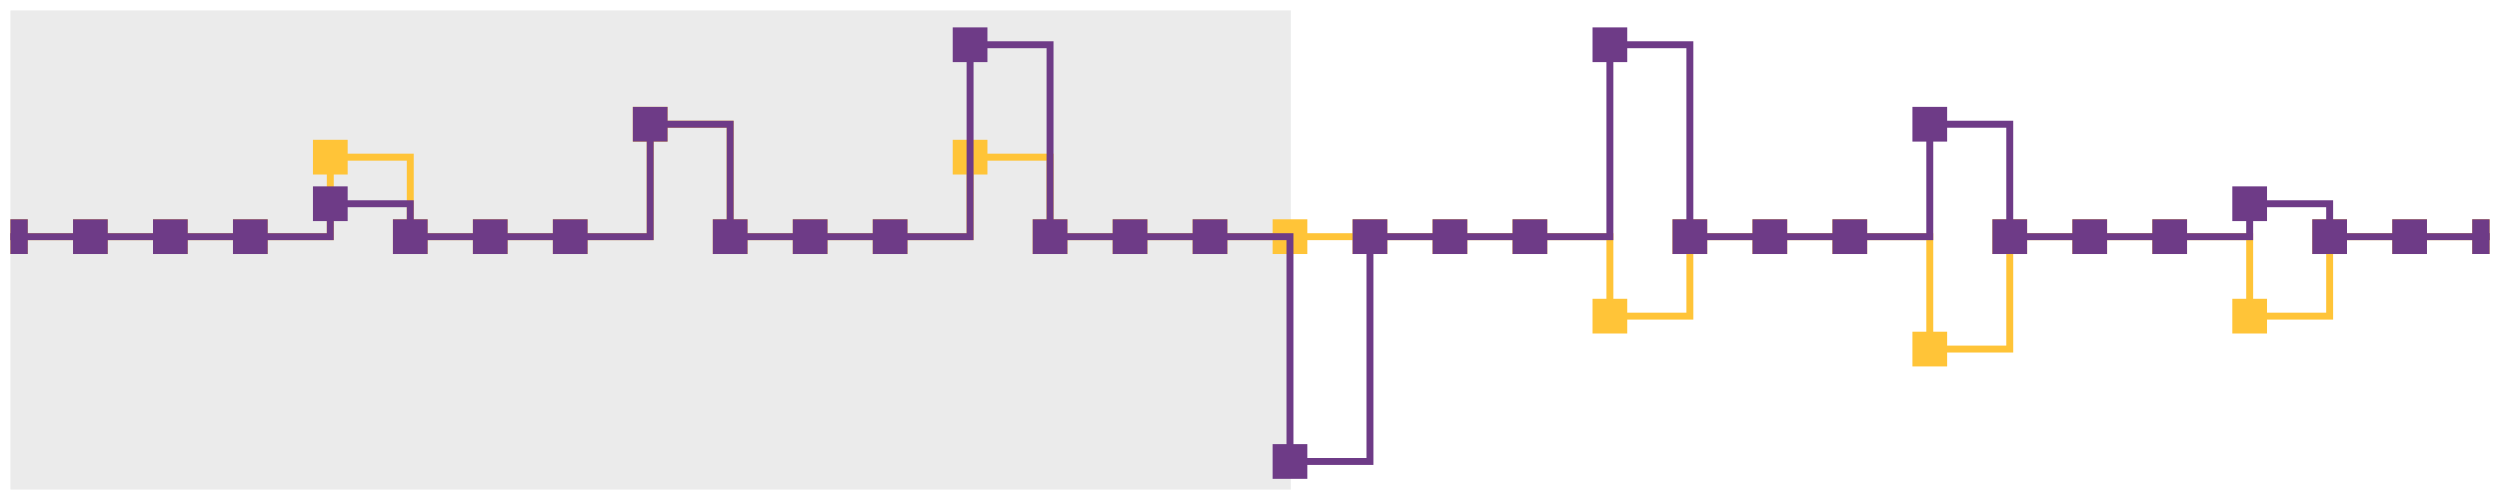
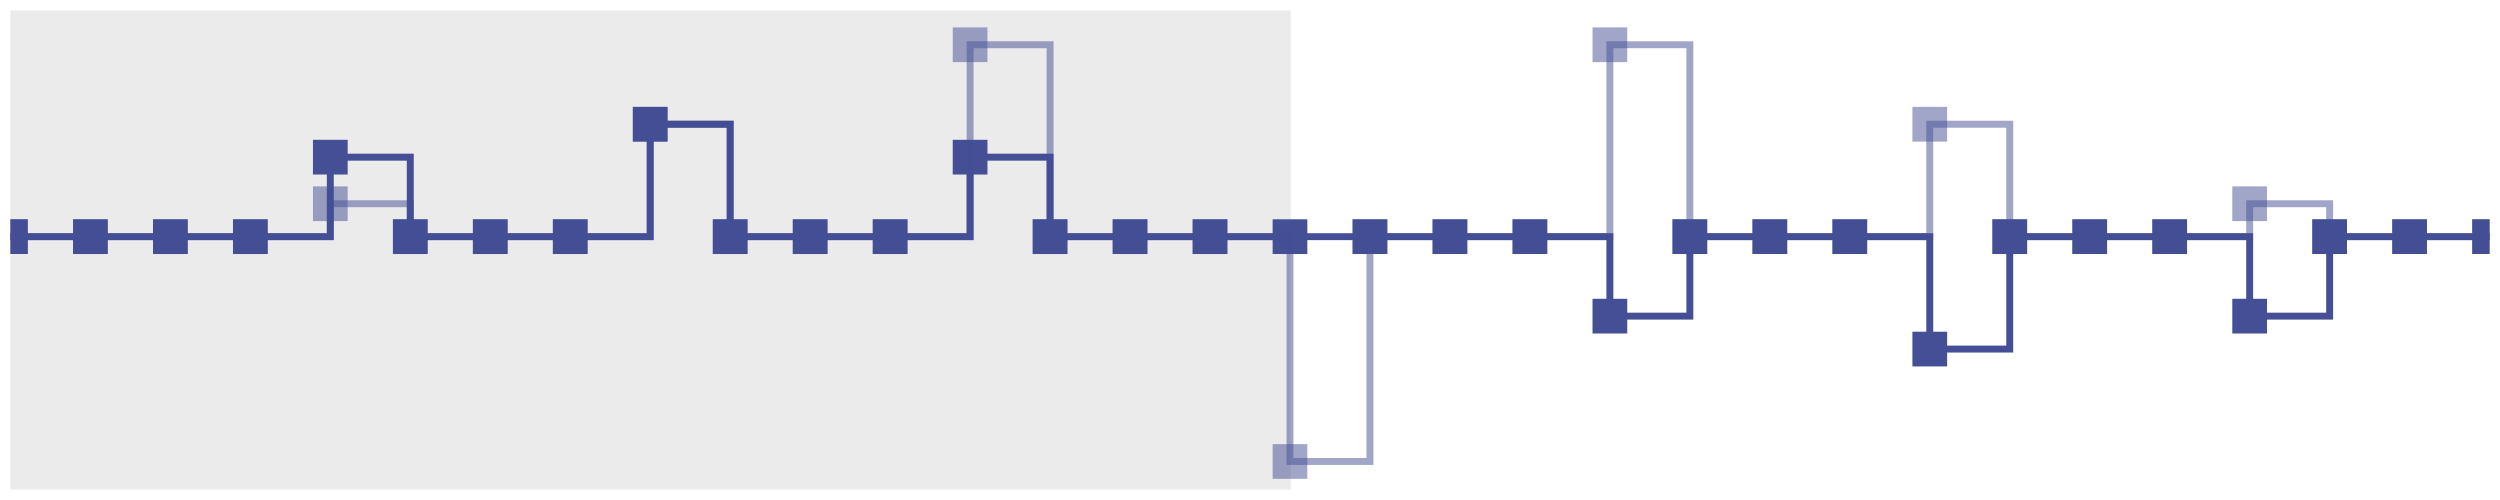
<svg xmlns="http://www.w3.org/2000/svg" xmlns:xlink="http://www.w3.org/1999/xlink" height="144pt" version="1.1" viewBox="0 0 720 144" width="720pt">
  <defs>
    <style type="text/css">*{stroke-linecap:butt;stroke-linejoin:round;}</style>
  </defs>
  <g id="figure_1">
    <g id="patch_1">
      <path d="M 0 144  L 720 144  L 720 0  L 0 0  z " style="fill:none;" />
    </g>
    <g id="axes_1">
      <g id="patch_2">
        <path d="M 3 141  L 717 141  L 717 3  L 3 3  z " style="fill:none;" />
      </g>
      <g id="patch_3">
-         <path clip-path="url(#p064086698e)" d="M 3 141  L 3 3  L 371.516 3  L 371.516 141  z " style="fill:#343837;opacity:0.1;stroke:#343837;stroke-linejoin:miter;stroke-width:0.5;" />
+         <path clip-path="url(#pdb45e0e145)" d="M 3 141  L 3 3  L 371.516 3  L 371.516 141  z " style="fill:#343837;opacity:0.1;stroke:#343837;stroke-linejoin:miter;stroke-width:0.5;" />
      </g>
      <g id="matplotlib.axis_1" />
      <g id="matplotlib.axis_2" />
      <g id="line2d_1">
-         <path clip-path="url(#p064086698e)" d="M 3 68.155  L 26.032 68.155  L 26.032 68.155  L 49.065 68.155  L 49.065 68.155  L 72.097 68.155  L 72.097 68.155  L 95.129 68.155  L 95.129 45.263  L 118.161 45.263  L 118.161 68.155  L 141.194 68.155  L 141.194 68.155  L 164.226 68.155  L 164.226 68.155  L 187.258 68.155  L 187.258 35.78  L 210.29 35.78  L 210.29 68.155  L 233.323 68.155  L 233.323 68.155  L 256.355 68.155  L 256.355 68.155  L 279.387 68.155  L 279.387 45.263  L 302.419 45.263  L 302.419 68.155  L 325.452 68.155  L 325.452 68.155  L 348.484 68.155  L 348.484 68.155  L 371.516 68.155  L 371.516 68.155  L 394.548 68.155  L 394.548 68.155  L 417.581 68.155  L 417.581 68.155  L 440.613 68.155  L 440.613 68.155  L 463.645 68.155  L 463.645 91.048  L 486.677 91.048  L 486.677 68.155  L 509.71 68.155  L 509.71 68.155  L 532.742 68.155  L 532.742 68.155  L 555.774 68.155  L 555.774 100.531  L 578.806 100.531  L 578.806 68.155  L 601.839 68.155  L 601.839 68.155  L 624.871 68.155  L 624.871 68.155  L 647.903 68.155  L 647.903 91.048  L 670.935 91.048  L 670.935 68.155  L 693.968 68.155  L 693.968 68.155  L 717 68.155  L 717 68.155  " style="fill:none;stroke:#ffc438;stroke-linejoin:miter;stroke-width:2;" />
+         <path clip-path="url(#pdb45e0e145)" d="M 3 68.155  L 26.032 68.155  L 26.032 68.155  L 49.065 68.155  L 49.065 68.155  L 72.097 68.155  L 72.097 68.155  L 95.129 68.155  L 95.129 45.263  L 118.161 45.263  L 118.161 68.155  L 141.194 68.155  L 141.194 68.155  L 164.226 68.155  L 164.226 68.155  L 187.258 68.155  L 187.258 35.78  L 210.29 35.78  L 210.29 68.155  L 233.323 68.155  L 233.323 68.155  L 256.355 68.155  L 256.355 68.155  L 279.387 68.155  L 279.387 45.263  L 302.419 45.263  L 302.419 68.155  L 325.452 68.155  L 325.452 68.155  L 348.484 68.155  L 348.484 68.155  L 371.516 68.155  L 371.516 68.155  L 394.548 68.155  L 394.548 68.155  L 417.581 68.155  L 417.581 68.155  L 440.613 68.155  L 440.613 68.155  L 463.645 68.155  L 463.645 91.048  L 486.677 91.048  L 486.677 68.155  L 509.71 68.155  L 509.71 68.155  L 532.742 68.155  L 532.742 68.155  L 555.774 68.155  L 555.774 100.531  L 578.806 100.531  L 578.806 68.155  L 601.839 68.155  L 601.839 68.155  L 624.871 68.155  L 624.871 68.155  L 647.903 68.155  L 647.903 91.048  L 670.935 91.048  L 670.935 68.155  L 693.968 68.155  L 693.968 68.155  L 717 68.155  L 717 68.155  " style="fill:none;stroke:#444f95;stroke-linejoin:miter;stroke-width:2;" />
        <defs>
-           <path d="M -5 5  L 5 5  L 5 -5  L -5 -5  z " id="ma0facbe76c" />
+           <path d="M -5 5  L 5 5  L 5 -5  L -5 -5  z " id="m3e94dd5a3a" />
        </defs>
-         <g clip-path="url(#p064086698e)">
-           <use style="fill:#ffc438;" x="3" xlink:href="#ma0facbe76c" y="68.155" />
-           <use style="fill:#ffc438;" x="26.032" xlink:href="#ma0facbe76c" y="68.155" />
-           <use style="fill:#ffc438;" x="49.065" xlink:href="#ma0facbe76c" y="68.155" />
-           <use style="fill:#ffc438;" x="72.097" xlink:href="#ma0facbe76c" y="68.155" />
-           <use style="fill:#ffc438;" x="95.129" xlink:href="#ma0facbe76c" y="45.263" />
-           <use style="fill:#ffc438;" x="118.161" xlink:href="#ma0facbe76c" y="68.155" />
-           <use style="fill:#ffc438;" x="141.194" xlink:href="#ma0facbe76c" y="68.155" />
-           <use style="fill:#ffc438;" x="164.226" xlink:href="#ma0facbe76c" y="68.155" />
-           <use style="fill:#ffc438;" x="187.258" xlink:href="#ma0facbe76c" y="35.78" />
-           <use style="fill:#ffc438;" x="210.29" xlink:href="#ma0facbe76c" y="68.155" />
-           <use style="fill:#ffc438;" x="233.323" xlink:href="#ma0facbe76c" y="68.155" />
-           <use style="fill:#ffc438;" x="256.355" xlink:href="#ma0facbe76c" y="68.155" />
-           <use style="fill:#ffc438;" x="279.387" xlink:href="#ma0facbe76c" y="45.263" />
-           <use style="fill:#ffc438;" x="302.419" xlink:href="#ma0facbe76c" y="68.155" />
-           <use style="fill:#ffc438;" x="325.452" xlink:href="#ma0facbe76c" y="68.155" />
-           <use style="fill:#ffc438;" x="348.484" xlink:href="#ma0facbe76c" y="68.155" />
-           <use style="fill:#ffc438;" x="371.516" xlink:href="#ma0facbe76c" y="68.155" />
-           <use style="fill:#ffc438;" x="394.548" xlink:href="#ma0facbe76c" y="68.155" />
-           <use style="fill:#ffc438;" x="417.581" xlink:href="#ma0facbe76c" y="68.155" />
-           <use style="fill:#ffc438;" x="440.613" xlink:href="#ma0facbe76c" y="68.155" />
-           <use style="fill:#ffc438;" x="463.645" xlink:href="#ma0facbe76c" y="91.048" />
-           <use style="fill:#ffc438;" x="486.677" xlink:href="#ma0facbe76c" y="68.155" />
-           <use style="fill:#ffc438;" x="509.71" xlink:href="#ma0facbe76c" y="68.155" />
-           <use style="fill:#ffc438;" x="532.742" xlink:href="#ma0facbe76c" y="68.155" />
-           <use style="fill:#ffc438;" x="555.774" xlink:href="#ma0facbe76c" y="100.531" />
-           <use style="fill:#ffc438;" x="578.806" xlink:href="#ma0facbe76c" y="68.155" />
-           <use style="fill:#ffc438;" x="601.839" xlink:href="#ma0facbe76c" y="68.155" />
-           <use style="fill:#ffc438;" x="624.871" xlink:href="#ma0facbe76c" y="68.155" />
-           <use style="fill:#ffc438;" x="647.903" xlink:href="#ma0facbe76c" y="91.048" />
-           <use style="fill:#ffc438;" x="670.935" xlink:href="#ma0facbe76c" y="68.155" />
-           <use style="fill:#ffc438;" x="693.968" xlink:href="#ma0facbe76c" y="68.155" />
-           <use style="fill:#ffc438;" x="717" xlink:href="#ma0facbe76c" y="68.155" />
+         <g clip-path="url(#pdb45e0e145)">
+           <use style="fill:#444f95;" x="3" xlink:href="#m3e94dd5a3a" y="68.155" />
+           <use style="fill:#444f95;" x="26.032" xlink:href="#m3e94dd5a3a" y="68.155" />
+           <use style="fill:#444f95;" x="49.065" xlink:href="#m3e94dd5a3a" y="68.155" />
+           <use style="fill:#444f95;" x="72.097" xlink:href="#m3e94dd5a3a" y="68.155" />
+           <use style="fill:#444f95;" x="95.129" xlink:href="#m3e94dd5a3a" y="45.263" />
+           <use style="fill:#444f95;" x="118.161" xlink:href="#m3e94dd5a3a" y="68.155" />
+           <use style="fill:#444f95;" x="141.194" xlink:href="#m3e94dd5a3a" y="68.155" />
+           <use style="fill:#444f95;" x="164.226" xlink:href="#m3e94dd5a3a" y="68.155" />
+           <use style="fill:#444f95;" x="187.258" xlink:href="#m3e94dd5a3a" y="35.78" />
+           <use style="fill:#444f95;" x="210.29" xlink:href="#m3e94dd5a3a" y="68.155" />
+           <use style="fill:#444f95;" x="233.323" xlink:href="#m3e94dd5a3a" y="68.155" />
+           <use style="fill:#444f95;" x="256.355" xlink:href="#m3e94dd5a3a" y="68.155" />
+           <use style="fill:#444f95;" x="279.387" xlink:href="#m3e94dd5a3a" y="45.263" />
+           <use style="fill:#444f95;" x="302.419" xlink:href="#m3e94dd5a3a" y="68.155" />
+           <use style="fill:#444f95;" x="325.452" xlink:href="#m3e94dd5a3a" y="68.155" />
+           <use style="fill:#444f95;" x="348.484" xlink:href="#m3e94dd5a3a" y="68.155" />
+           <use style="fill:#444f95;" x="371.516" xlink:href="#m3e94dd5a3a" y="68.155" />
+           <use style="fill:#444f95;" x="394.548" xlink:href="#m3e94dd5a3a" y="68.155" />
+           <use style="fill:#444f95;" x="417.581" xlink:href="#m3e94dd5a3a" y="68.155" />
+           <use style="fill:#444f95;" x="440.613" xlink:href="#m3e94dd5a3a" y="68.155" />
+           <use style="fill:#444f95;" x="463.645" xlink:href="#m3e94dd5a3a" y="91.048" />
+           <use style="fill:#444f95;" x="486.677" xlink:href="#m3e94dd5a3a" y="68.155" />
+           <use style="fill:#444f95;" x="509.71" xlink:href="#m3e94dd5a3a" y="68.155" />
+           <use style="fill:#444f95;" x="532.742" xlink:href="#m3e94dd5a3a" y="68.155" />
+           <use style="fill:#444f95;" x="555.774" xlink:href="#m3e94dd5a3a" y="100.531" />
+           <use style="fill:#444f95;" x="578.806" xlink:href="#m3e94dd5a3a" y="68.155" />
+           <use style="fill:#444f95;" x="601.839" xlink:href="#m3e94dd5a3a" y="68.155" />
+           <use style="fill:#444f95;" x="624.871" xlink:href="#m3e94dd5a3a" y="68.155" />
+           <use style="fill:#444f95;" x="647.903" xlink:href="#m3e94dd5a3a" y="91.048" />
+           <use style="fill:#444f95;" x="670.935" xlink:href="#m3e94dd5a3a" y="68.155" />
+           <use style="fill:#444f95;" x="693.968" xlink:href="#m3e94dd5a3a" y="68.155" />
+           <use style="fill:#444f95;" x="717" xlink:href="#m3e94dd5a3a" y="68.155" />
        </g>
      </g>
      <g id="line2d_2">
-         <path clip-path="url(#p064086698e)" d="M 3 68.155  L 26.032 68.155  L 26.032 68.155  L 49.065 68.155  L 49.065 68.155  L 72.097 68.155  L 72.097 68.155  L 95.129 68.155  L 95.129 58.673  L 118.161 58.673  L 118.161 68.155  L 141.194 68.155  L 141.194 68.155  L 164.226 68.155  L 164.226 68.155  L 187.258 68.155  L 187.258 35.78  L 210.29 35.78  L 210.29 68.155  L 233.323 68.155  L 233.323 68.155  L 256.355 68.155  L 256.355 68.155  L 279.387 68.155  L 279.387 12.887  L 302.419 12.887  L 302.419 68.155  L 325.452 68.155  L 325.452 68.155  L 348.484 68.155  L 348.484 68.155  L 371.516 68.155  L 371.516 132.906  L 394.548 132.906  L 394.548 68.155  L 417.581 68.155  L 417.581 68.155  L 440.613 68.155  L 440.613 68.155  L 463.645 68.155  L 463.645 12.887  L 486.677 12.887  L 486.677 68.155  L 509.71 68.155  L 509.71 68.155  L 532.742 68.155  L 532.742 68.155  L 555.774 68.155  L 555.774 35.78  L 578.806 35.78  L 578.806 68.155  L 601.839 68.155  L 601.839 68.155  L 624.871 68.155  L 624.871 68.155  L 647.903 68.155  L 647.903 58.673  L 670.935 58.673  L 670.935 68.155  L 693.968 68.155  L 693.968 68.155  L 717 68.155  L 717 68.155  " style="fill:none;stroke:#6e3b87;stroke-linejoin:miter;stroke-width:2;" />
+         <path clip-path="url(#pdb45e0e145)" d="M 3 68.155  L 26.032 68.155  L 26.032 68.155  L 49.065 68.155  L 49.065 68.155  L 72.097 68.155  L 72.097 68.155  L 95.129 68.155  L 95.129 58.673  L 118.161 58.673  L 118.161 68.155  L 141.194 68.155  L 141.194 68.155  L 164.226 68.155  L 164.226 68.155  L 187.258 68.155  L 187.258 35.78  L 210.29 35.78  L 210.29 68.155  L 233.323 68.155  L 233.323 68.155  L 256.355 68.155  L 256.355 68.155  L 279.387 68.155  L 279.387 12.887  L 302.419 12.887  L 302.419 68.155  L 325.452 68.155  L 325.452 68.155  L 348.484 68.155  L 348.484 68.155  L 371.516 68.155  L 371.516 132.906  L 394.548 132.906  L 394.548 68.155  L 417.581 68.155  L 417.581 68.155  L 440.613 68.155  L 440.613 68.155  L 463.645 68.155  L 463.645 12.887  L 486.677 12.887  L 486.677 68.155  L 509.71 68.155  L 509.71 68.155  L 532.742 68.155  L 532.742 68.155  L 555.774 68.155  L 555.774 35.78  L 578.806 35.78  L 578.806 68.155  L 601.839 68.155  L 601.839 68.155  L 624.871 68.155  L 624.871 68.155  L 647.903 68.155  L 647.903 58.673  L 670.935 58.673  L 670.935 68.155  L 693.968 68.155  L 693.968 68.155  L 717 68.155  L 717 68.155  " style="fill:none;stroke:#444f95;stroke-linejoin:miter;stroke-opacity:0.5;stroke-width:2;" />
        <defs>
-           <path d="M -5 5  L 5 5  L 5 -5  L -5 -5  z " id="m330f04da0b" />
+           <path d="M -5 5  L 5 5  L 5 -5  L -5 -5  z " id="m9b53736dd7" />
        </defs>
-         <g clip-path="url(#p064086698e)">
-           <use style="fill:#6e3b87;" x="3" xlink:href="#m330f04da0b" y="68.155" />
-           <use style="fill:#6e3b87;" x="26.032" xlink:href="#m330f04da0b" y="68.155" />
-           <use style="fill:#6e3b87;" x="49.065" xlink:href="#m330f04da0b" y="68.155" />
-           <use style="fill:#6e3b87;" x="72.097" xlink:href="#m330f04da0b" y="68.155" />
-           <use style="fill:#6e3b87;" x="95.129" xlink:href="#m330f04da0b" y="58.673" />
-           <use style="fill:#6e3b87;" x="118.161" xlink:href="#m330f04da0b" y="68.155" />
-           <use style="fill:#6e3b87;" x="141.194" xlink:href="#m330f04da0b" y="68.155" />
-           <use style="fill:#6e3b87;" x="164.226" xlink:href="#m330f04da0b" y="68.155" />
-           <use style="fill:#6e3b87;" x="187.258" xlink:href="#m330f04da0b" y="35.78" />
-           <use style="fill:#6e3b87;" x="210.29" xlink:href="#m330f04da0b" y="68.155" />
-           <use style="fill:#6e3b87;" x="233.323" xlink:href="#m330f04da0b" y="68.155" />
-           <use style="fill:#6e3b87;" x="256.355" xlink:href="#m330f04da0b" y="68.155" />
-           <use style="fill:#6e3b87;" x="279.387" xlink:href="#m330f04da0b" y="12.887" />
-           <use style="fill:#6e3b87;" x="302.419" xlink:href="#m330f04da0b" y="68.155" />
-           <use style="fill:#6e3b87;" x="325.452" xlink:href="#m330f04da0b" y="68.155" />
-           <use style="fill:#6e3b87;" x="348.484" xlink:href="#m330f04da0b" y="68.155" />
-           <use style="fill:#6e3b87;" x="371.516" xlink:href="#m330f04da0b" y="132.906" />
-           <use style="fill:#6e3b87;" x="394.548" xlink:href="#m330f04da0b" y="68.155" />
-           <use style="fill:#6e3b87;" x="417.581" xlink:href="#m330f04da0b" y="68.155" />
-           <use style="fill:#6e3b87;" x="440.613" xlink:href="#m330f04da0b" y="68.155" />
-           <use style="fill:#6e3b87;" x="463.645" xlink:href="#m330f04da0b" y="12.887" />
-           <use style="fill:#6e3b87;" x="486.677" xlink:href="#m330f04da0b" y="68.155" />
-           <use style="fill:#6e3b87;" x="509.71" xlink:href="#m330f04da0b" y="68.155" />
-           <use style="fill:#6e3b87;" x="532.742" xlink:href="#m330f04da0b" y="68.155" />
-           <use style="fill:#6e3b87;" x="555.774" xlink:href="#m330f04da0b" y="35.78" />
-           <use style="fill:#6e3b87;" x="578.806" xlink:href="#m330f04da0b" y="68.155" />
-           <use style="fill:#6e3b87;" x="601.839" xlink:href="#m330f04da0b" y="68.155" />
-           <use style="fill:#6e3b87;" x="624.871" xlink:href="#m330f04da0b" y="68.155" />
-           <use style="fill:#6e3b87;" x="647.903" xlink:href="#m330f04da0b" y="58.673" />
-           <use style="fill:#6e3b87;" x="670.935" xlink:href="#m330f04da0b" y="68.155" />
-           <use style="fill:#6e3b87;" x="693.968" xlink:href="#m330f04da0b" y="68.155" />
-           <use style="fill:#6e3b87;" x="717" xlink:href="#m330f04da0b" y="68.155" />
+         <g clip-path="url(#pdb45e0e145)">
+           <use style="fill:#444f95;fill-opacity:0.5;" x="3" xlink:href="#m9b53736dd7" y="68.155" />
+           <use style="fill:#444f95;fill-opacity:0.5;" x="26.032" xlink:href="#m9b53736dd7" y="68.155" />
+           <use style="fill:#444f95;fill-opacity:0.5;" x="49.065" xlink:href="#m9b53736dd7" y="68.155" />
+           <use style="fill:#444f95;fill-opacity:0.5;" x="72.097" xlink:href="#m9b53736dd7" y="68.155" />
+           <use style="fill:#444f95;fill-opacity:0.5;" x="95.129" xlink:href="#m9b53736dd7" y="58.673" />
+           <use style="fill:#444f95;fill-opacity:0.5;" x="118.161" xlink:href="#m9b53736dd7" y="68.155" />
+           <use style="fill:#444f95;fill-opacity:0.5;" x="141.194" xlink:href="#m9b53736dd7" y="68.155" />
+           <use style="fill:#444f95;fill-opacity:0.5;" x="164.226" xlink:href="#m9b53736dd7" y="68.155" />
+           <use style="fill:#444f95;fill-opacity:0.5;" x="187.258" xlink:href="#m9b53736dd7" y="35.78" />
+           <use style="fill:#444f95;fill-opacity:0.5;" x="210.29" xlink:href="#m9b53736dd7" y="68.155" />
+           <use style="fill:#444f95;fill-opacity:0.5;" x="233.323" xlink:href="#m9b53736dd7" y="68.155" />
+           <use style="fill:#444f95;fill-opacity:0.5;" x="256.355" xlink:href="#m9b53736dd7" y="68.155" />
+           <use style="fill:#444f95;fill-opacity:0.5;" x="279.387" xlink:href="#m9b53736dd7" y="12.887" />
+           <use style="fill:#444f95;fill-opacity:0.5;" x="302.419" xlink:href="#m9b53736dd7" y="68.155" />
+           <use style="fill:#444f95;fill-opacity:0.5;" x="325.452" xlink:href="#m9b53736dd7" y="68.155" />
+           <use style="fill:#444f95;fill-opacity:0.5;" x="348.484" xlink:href="#m9b53736dd7" y="68.155" />
+           <use style="fill:#444f95;fill-opacity:0.5;" x="371.516" xlink:href="#m9b53736dd7" y="132.906" />
+           <use style="fill:#444f95;fill-opacity:0.5;" x="394.548" xlink:href="#m9b53736dd7" y="68.155" />
+           <use style="fill:#444f95;fill-opacity:0.5;" x="417.581" xlink:href="#m9b53736dd7" y="68.155" />
+           <use style="fill:#444f95;fill-opacity:0.5;" x="440.613" xlink:href="#m9b53736dd7" y="68.155" />
+           <use style="fill:#444f95;fill-opacity:0.5;" x="463.645" xlink:href="#m9b53736dd7" y="12.887" />
+           <use style="fill:#444f95;fill-opacity:0.5;" x="486.677" xlink:href="#m9b53736dd7" y="68.155" />
+           <use style="fill:#444f95;fill-opacity:0.5;" x="509.71" xlink:href="#m9b53736dd7" y="68.155" />
+           <use style="fill:#444f95;fill-opacity:0.5;" x="532.742" xlink:href="#m9b53736dd7" y="68.155" />
+           <use style="fill:#444f95;fill-opacity:0.5;" x="555.774" xlink:href="#m9b53736dd7" y="35.78" />
+           <use style="fill:#444f95;fill-opacity:0.5;" x="578.806" xlink:href="#m9b53736dd7" y="68.155" />
+           <use style="fill:#444f95;fill-opacity:0.5;" x="601.839" xlink:href="#m9b53736dd7" y="68.155" />
+           <use style="fill:#444f95;fill-opacity:0.5;" x="624.871" xlink:href="#m9b53736dd7" y="68.155" />
+           <use style="fill:#444f95;fill-opacity:0.5;" x="647.903" xlink:href="#m9b53736dd7" y="58.673" />
+           <use style="fill:#444f95;fill-opacity:0.5;" x="670.935" xlink:href="#m9b53736dd7" y="68.155" />
+           <use style="fill:#444f95;fill-opacity:0.5;" x="693.968" xlink:href="#m9b53736dd7" y="68.155" />
+           <use style="fill:#444f95;fill-opacity:0.5;" x="717" xlink:href="#m9b53736dd7" y="68.155" />
        </g>
      </g>
    </g>
  </g>
  <defs>
-     <clipPath id="p064086698e">
+     <clipPath id="pdb45e0e145">
      <rect height="138" width="714" x="3" y="3" />
    </clipPath>
  </defs>
</svg>
